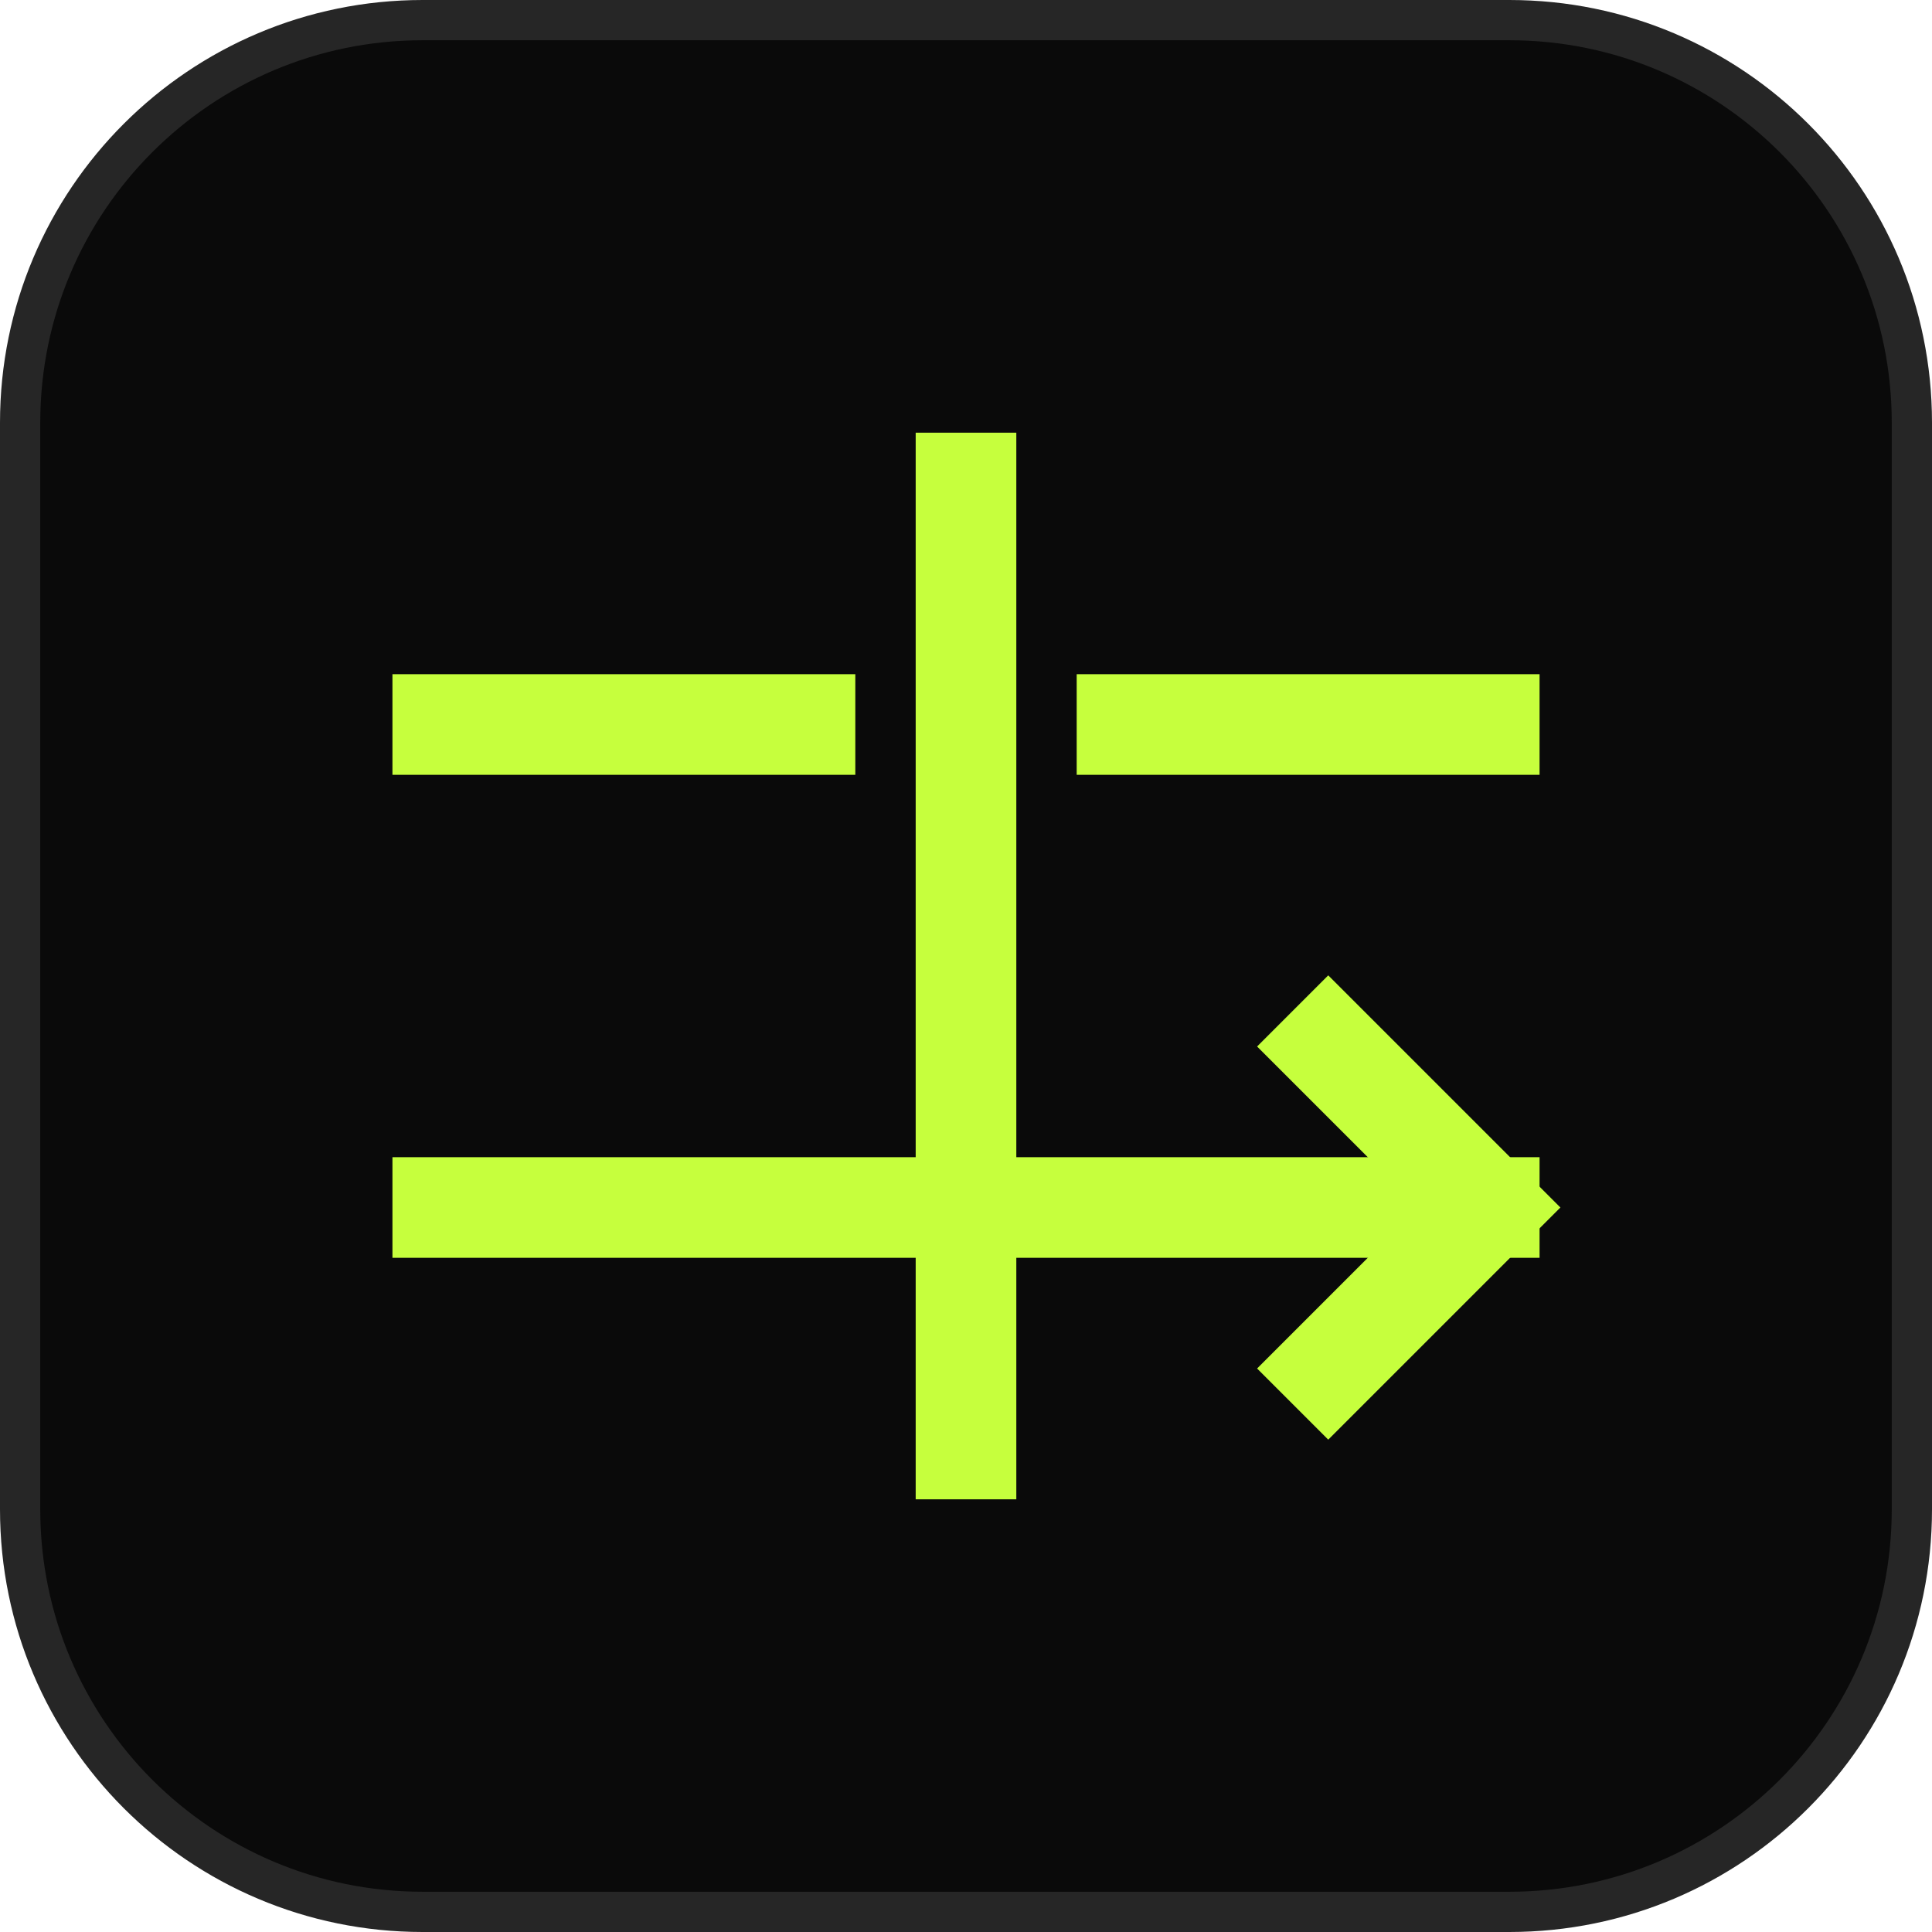
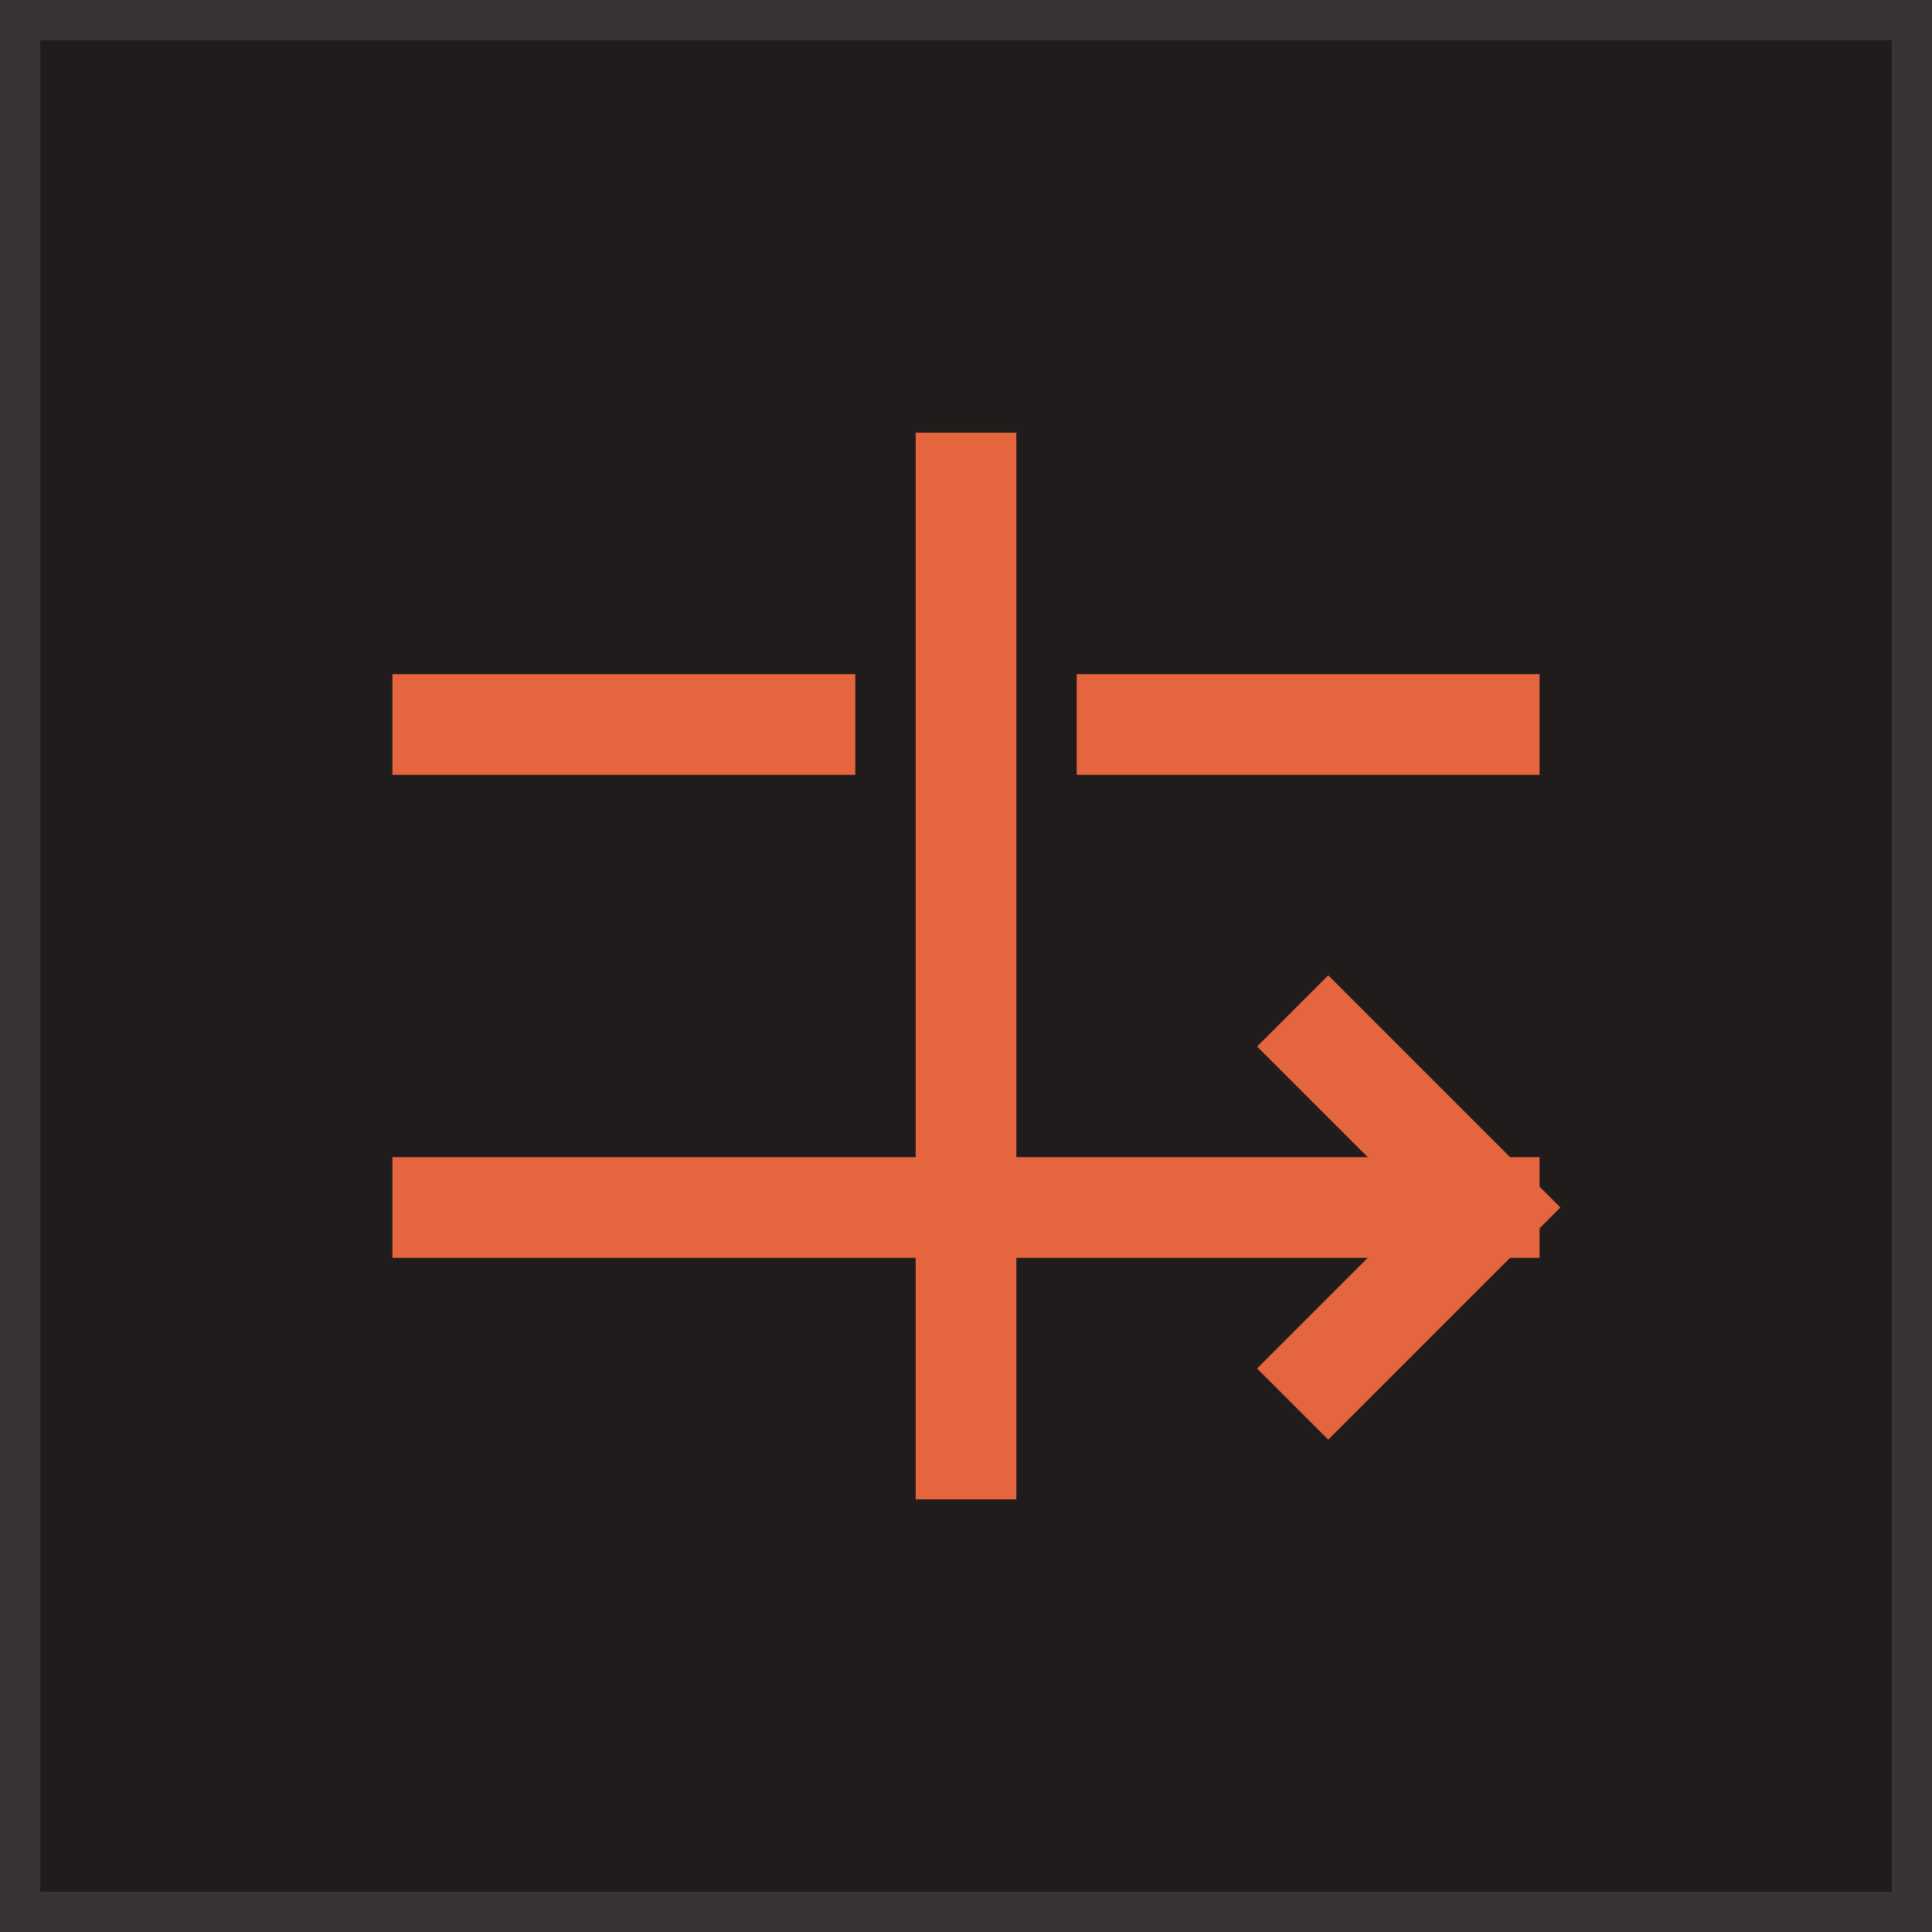
<svg xmlns="http://www.w3.org/2000/svg" viewBox="0 0 48 48" width="48" height="48" role="img" aria-label="pipe">
-   <rect x=".5" y=".5" width="47" height="47" rx="10" fill="#0A0A0A" stroke="#262626" />
-   <g fill="none" stroke="#C6FF3D" stroke-width="2.5" stroke-linecap="square" stroke-linejoin="miter">
+   <rect x=".5" y=".5" width="47" height="47" rx="0" fill="#211C1C" stroke="#3A3333" />
+   <g fill="none" stroke="#E5653F" stroke-width="2.5" stroke-linecap="square" stroke-linejoin="miter">
    <path d="M11 18H20M28 18H37M11 30H37" />
    <path d="M24 12V36" />
    <path d="M33 26L37 30L33 34" />
  </g>
</svg>
